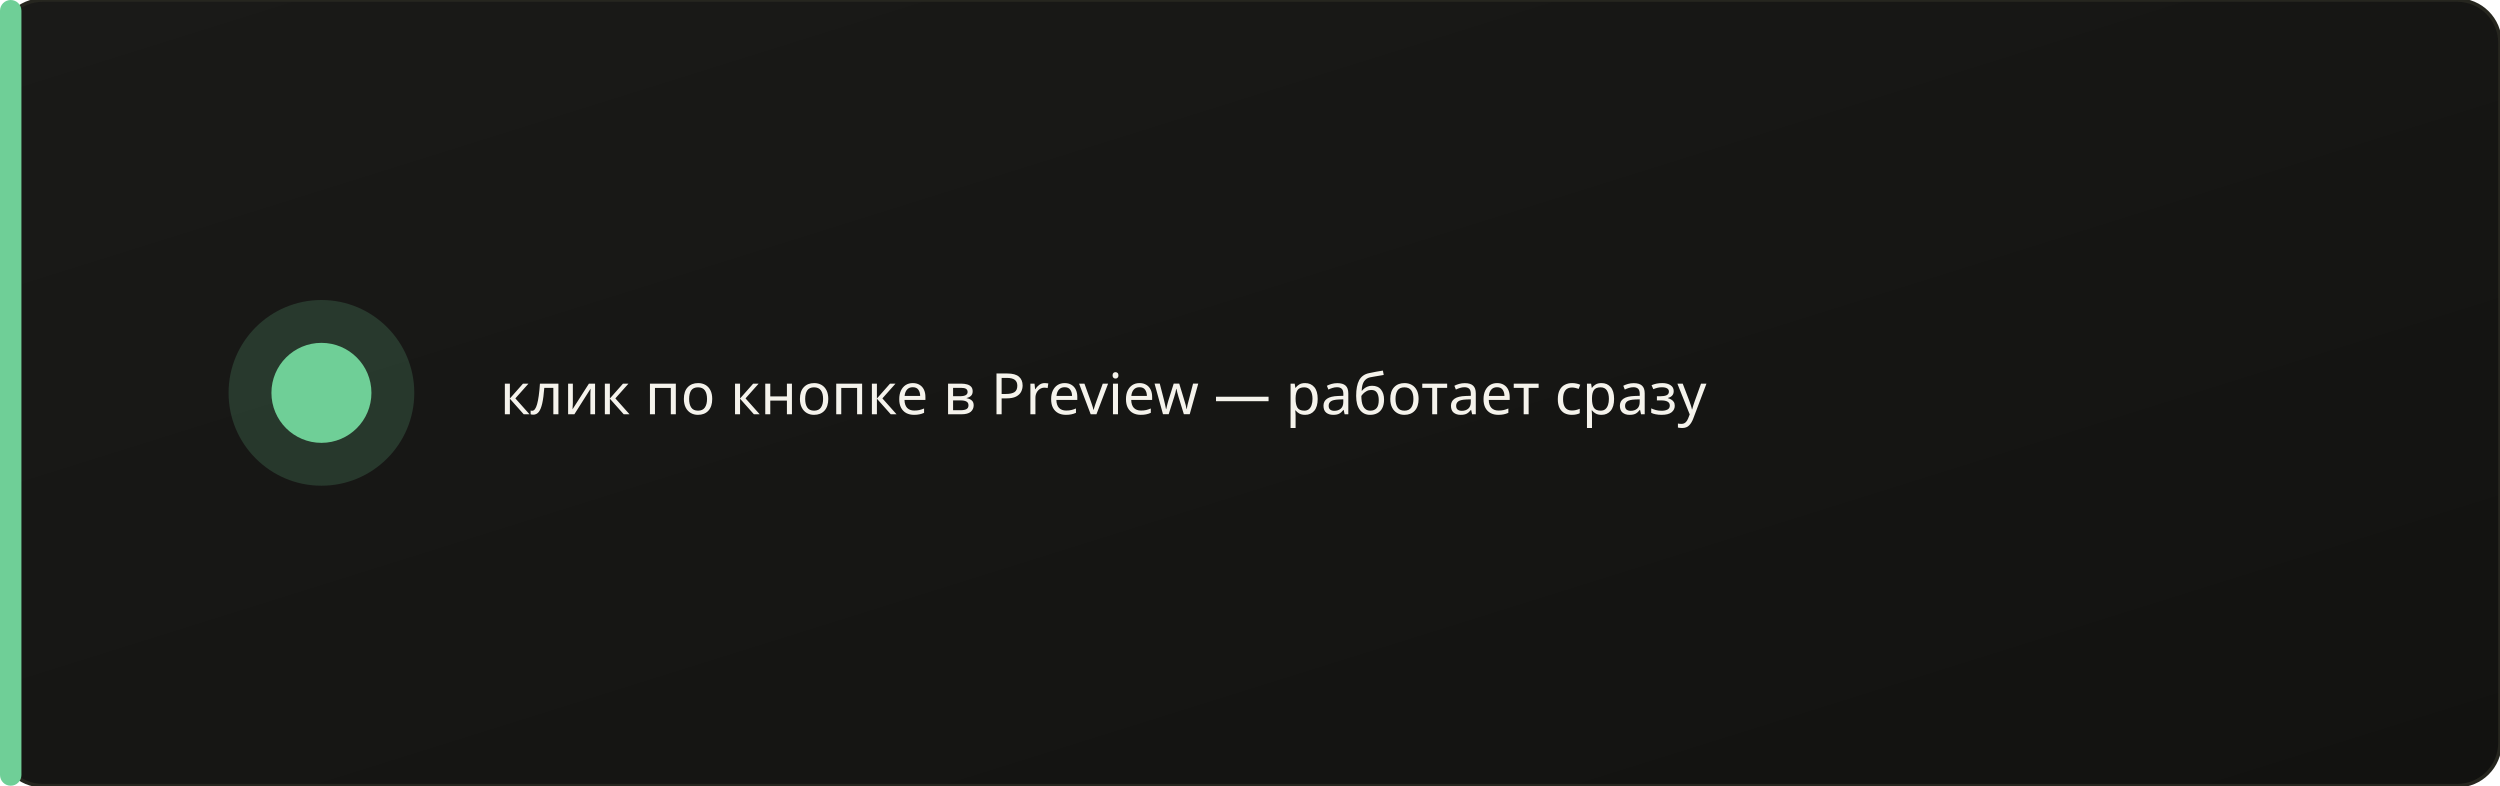
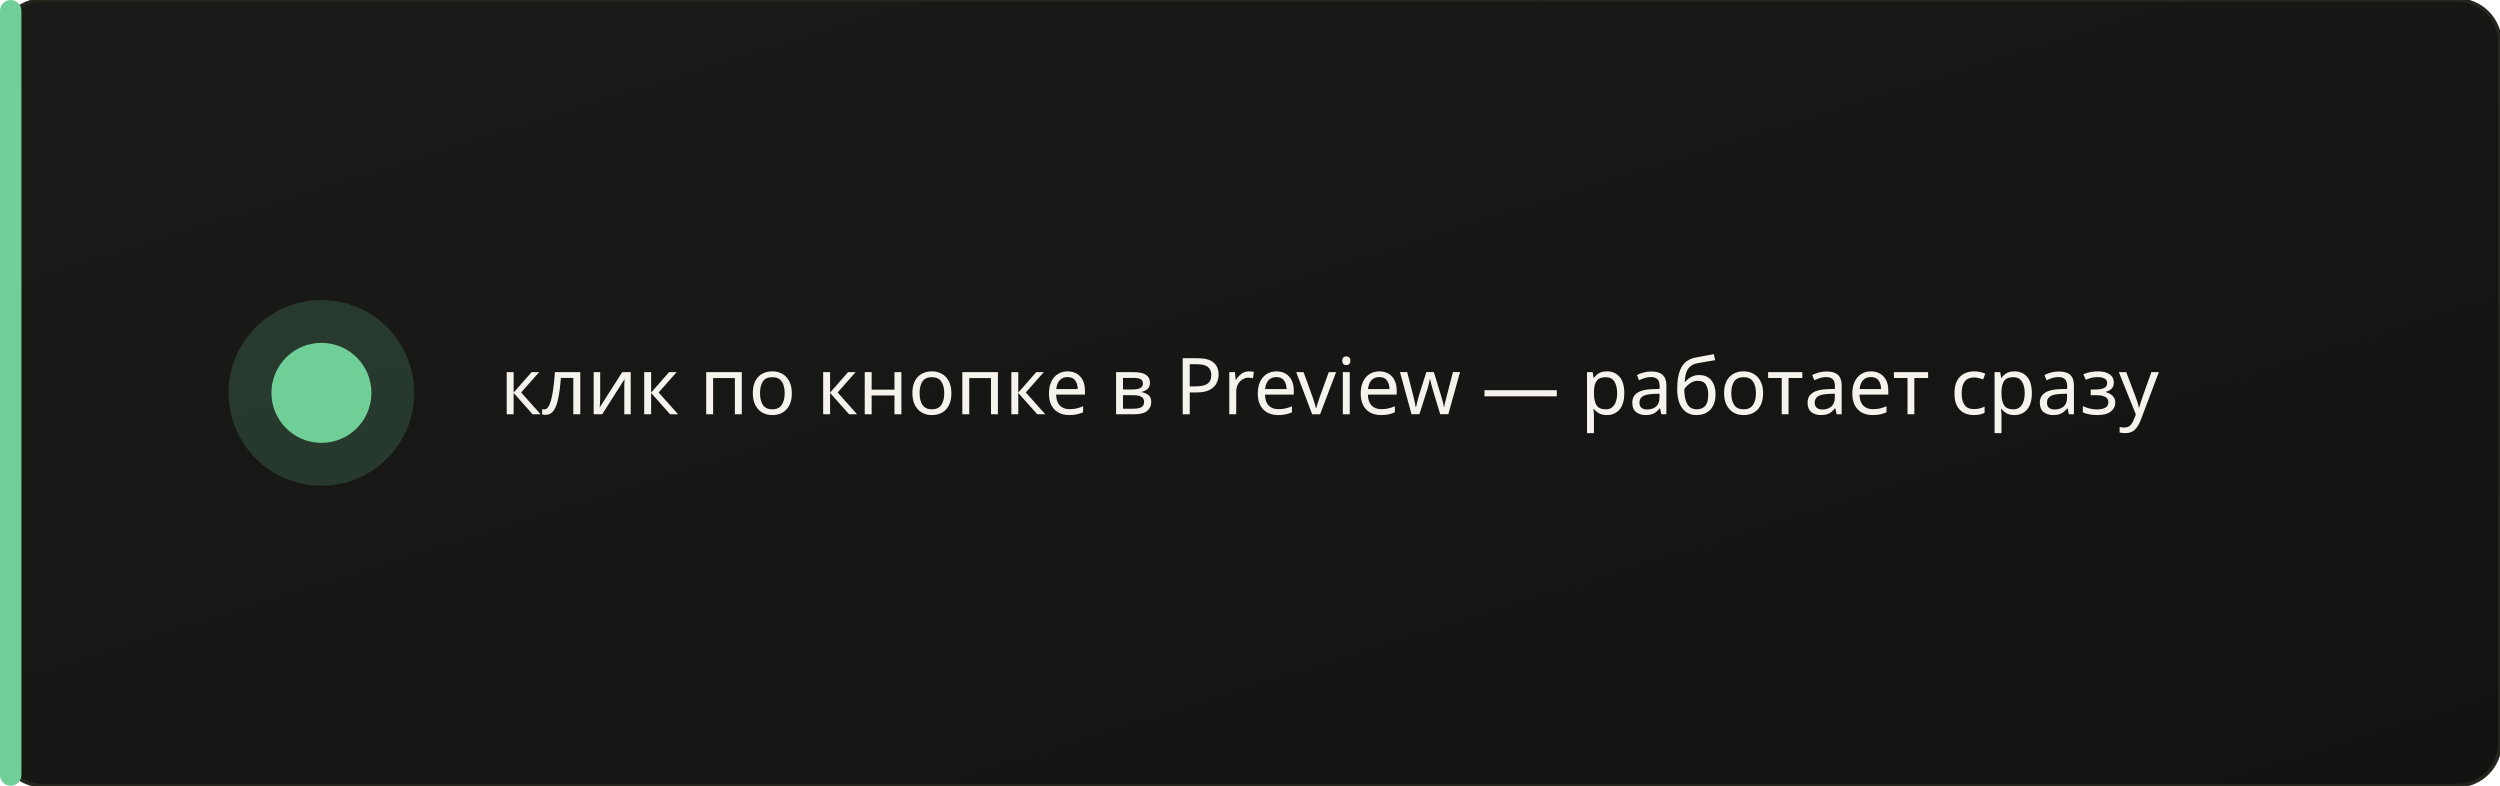
<svg xmlns="http://www.w3.org/2000/svg" viewBox="0 0 700 220">
  <defs>
    <linearGradient id="bg2" x1="0" y1="0" x2="1" y2="1">
      <stop offset="0%" stop-color="#1a1a18" />
      <stop offset="100%" stop-color="#121210" />
    </linearGradient>
  </defs>
  <rect width="700" height="220" rx="12" fill="url(#bg2)" stroke="#26261f" />
  <rect x="0" y="0" width="6" height="220" rx="3" fill="#6fcf97" />
  <circle cx="90" cy="110" r="26" fill="#6fcf97" fill-opacity="0.18">
    <animate attributeName="r" values="22;34;22" dur="1.8s" repeatCount="indefinite" />
    <animate attributeName="fill-opacity" values="0.25;0.05;0.25" dur="1.8s" repeatCount="indefinite" />
  </circle>
  <circle cx="90" cy="110" r="14" fill="#6fcf97" />
-   <text x="140" y="116" font-family="sans-serif" font-size="16" fill="#F5F3EC">клик по кнопке в Preview — работает сразу</text>
+   <text x="140" y="116" font-family="sans-serif" font-size="22" fill="#F5F3EC">клик по кнопке в Preview — работает сразу</text>
</svg>
